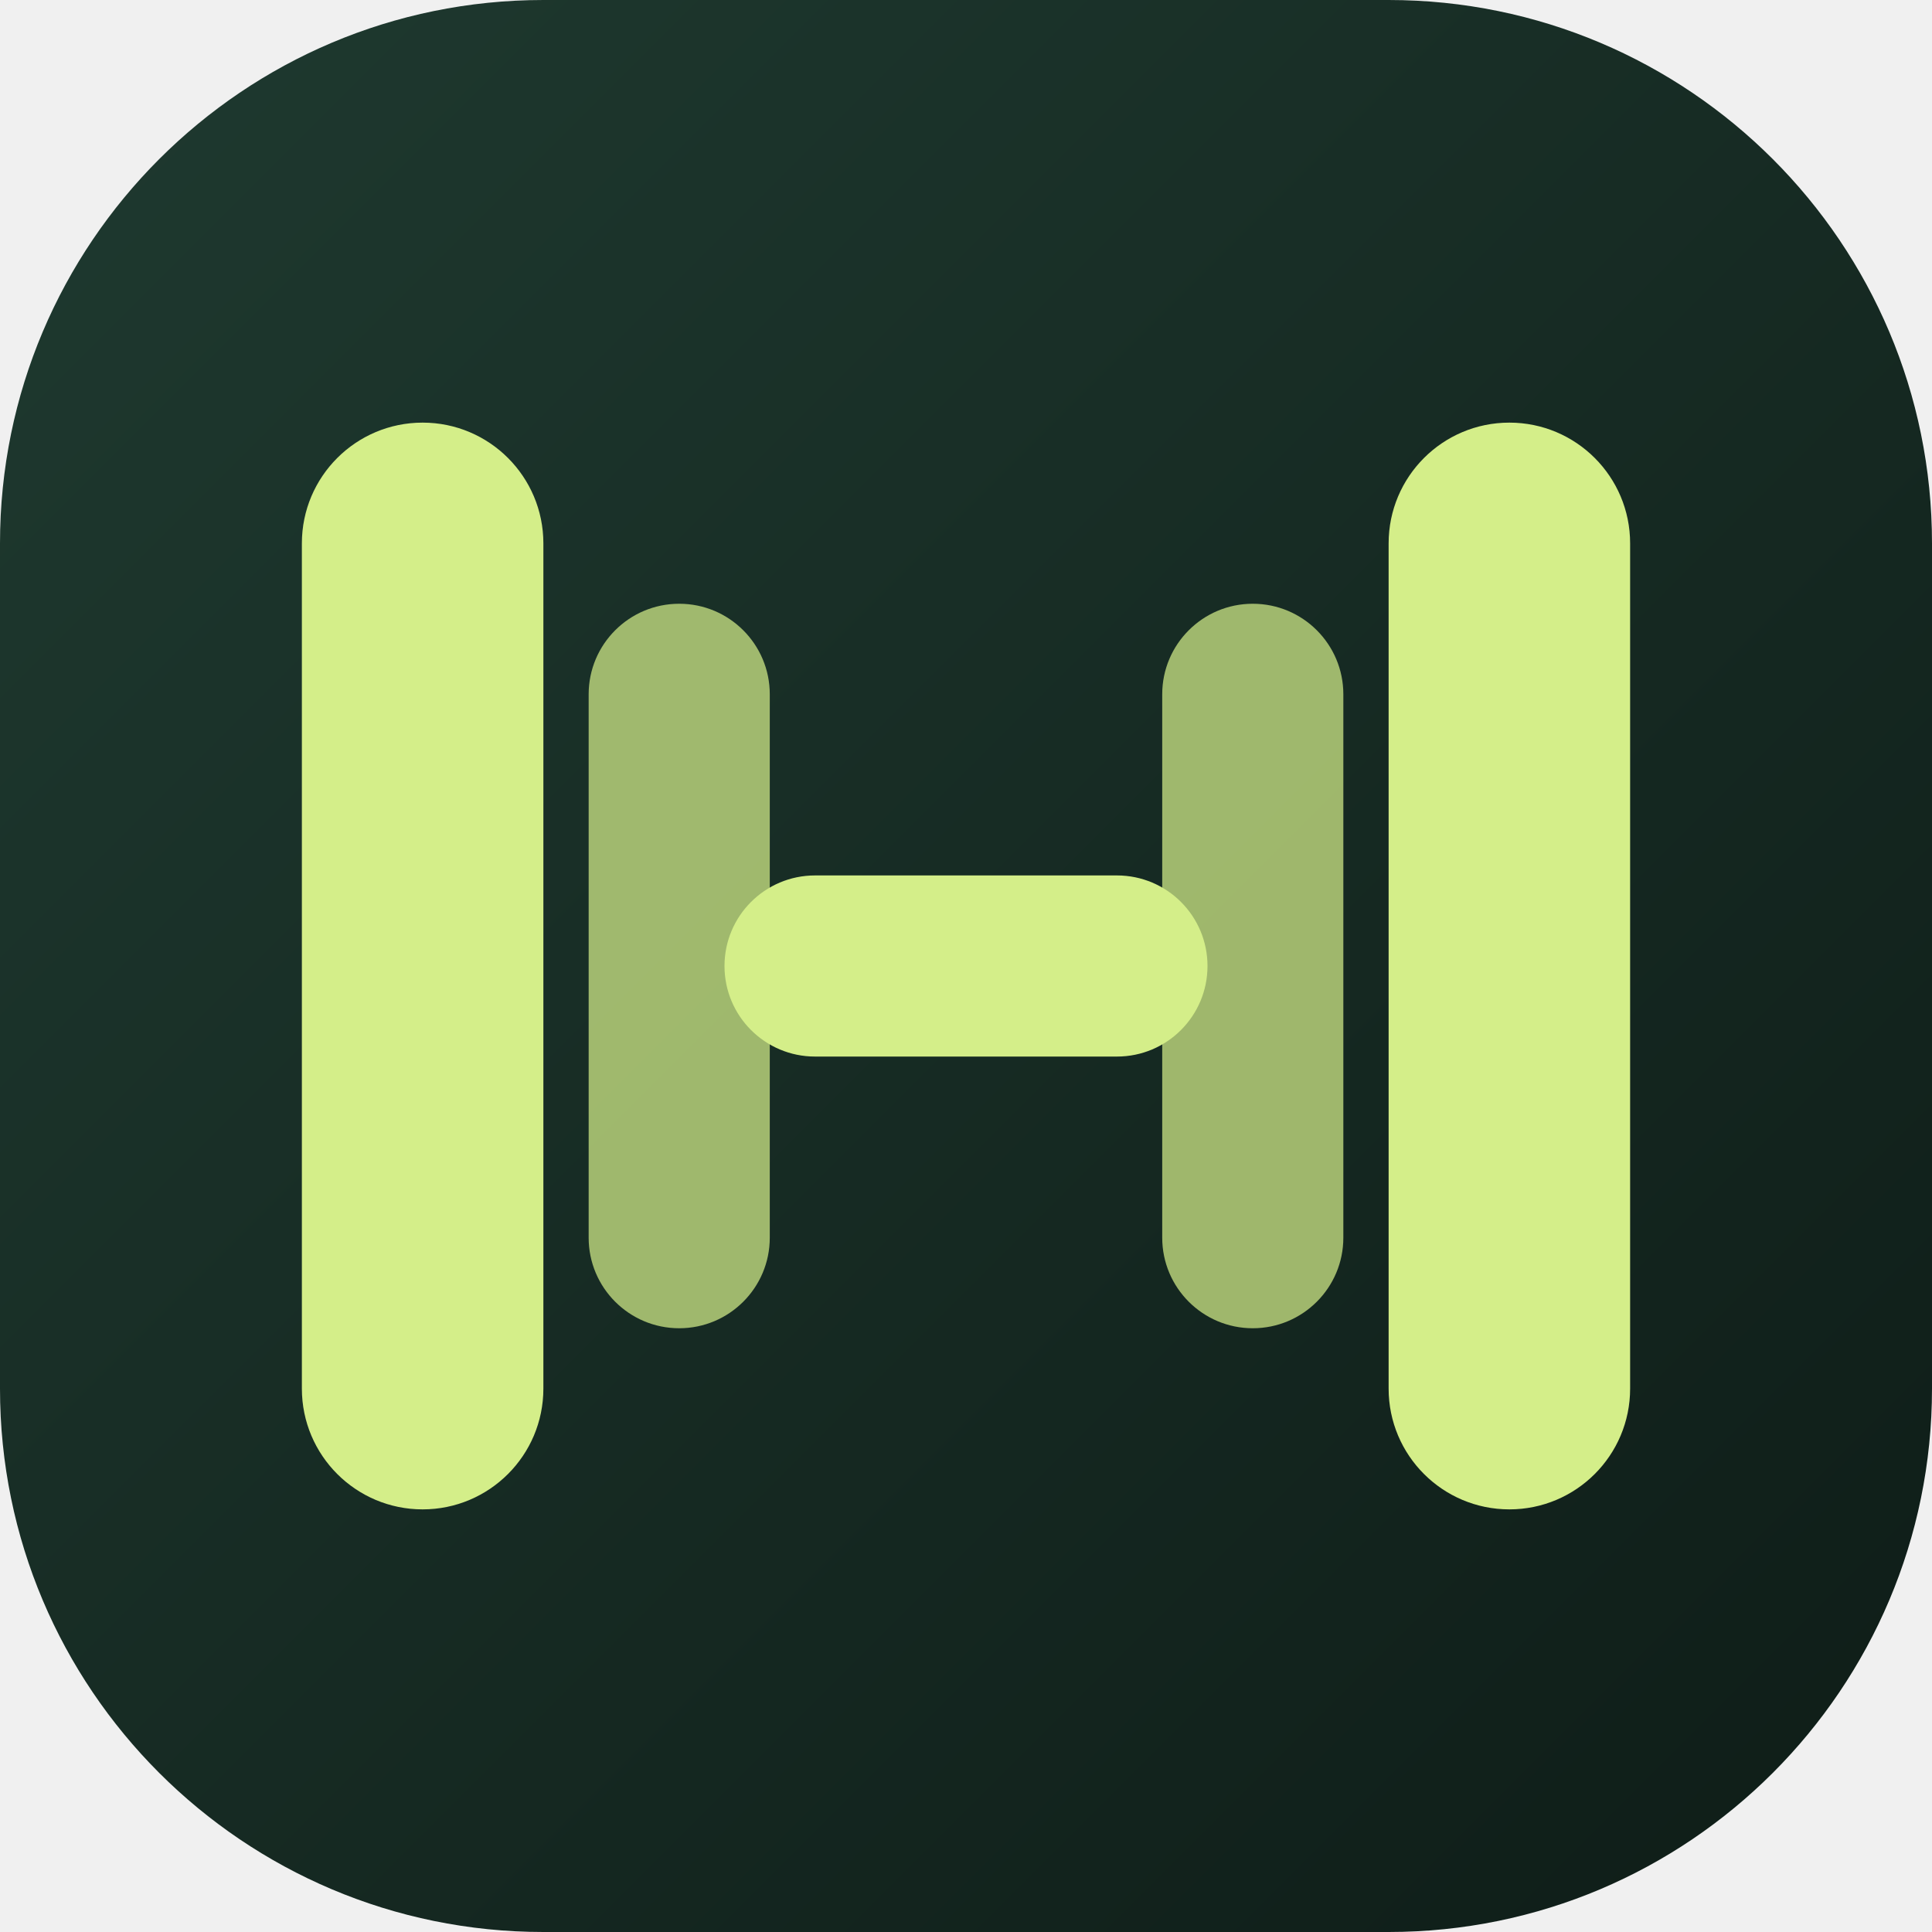
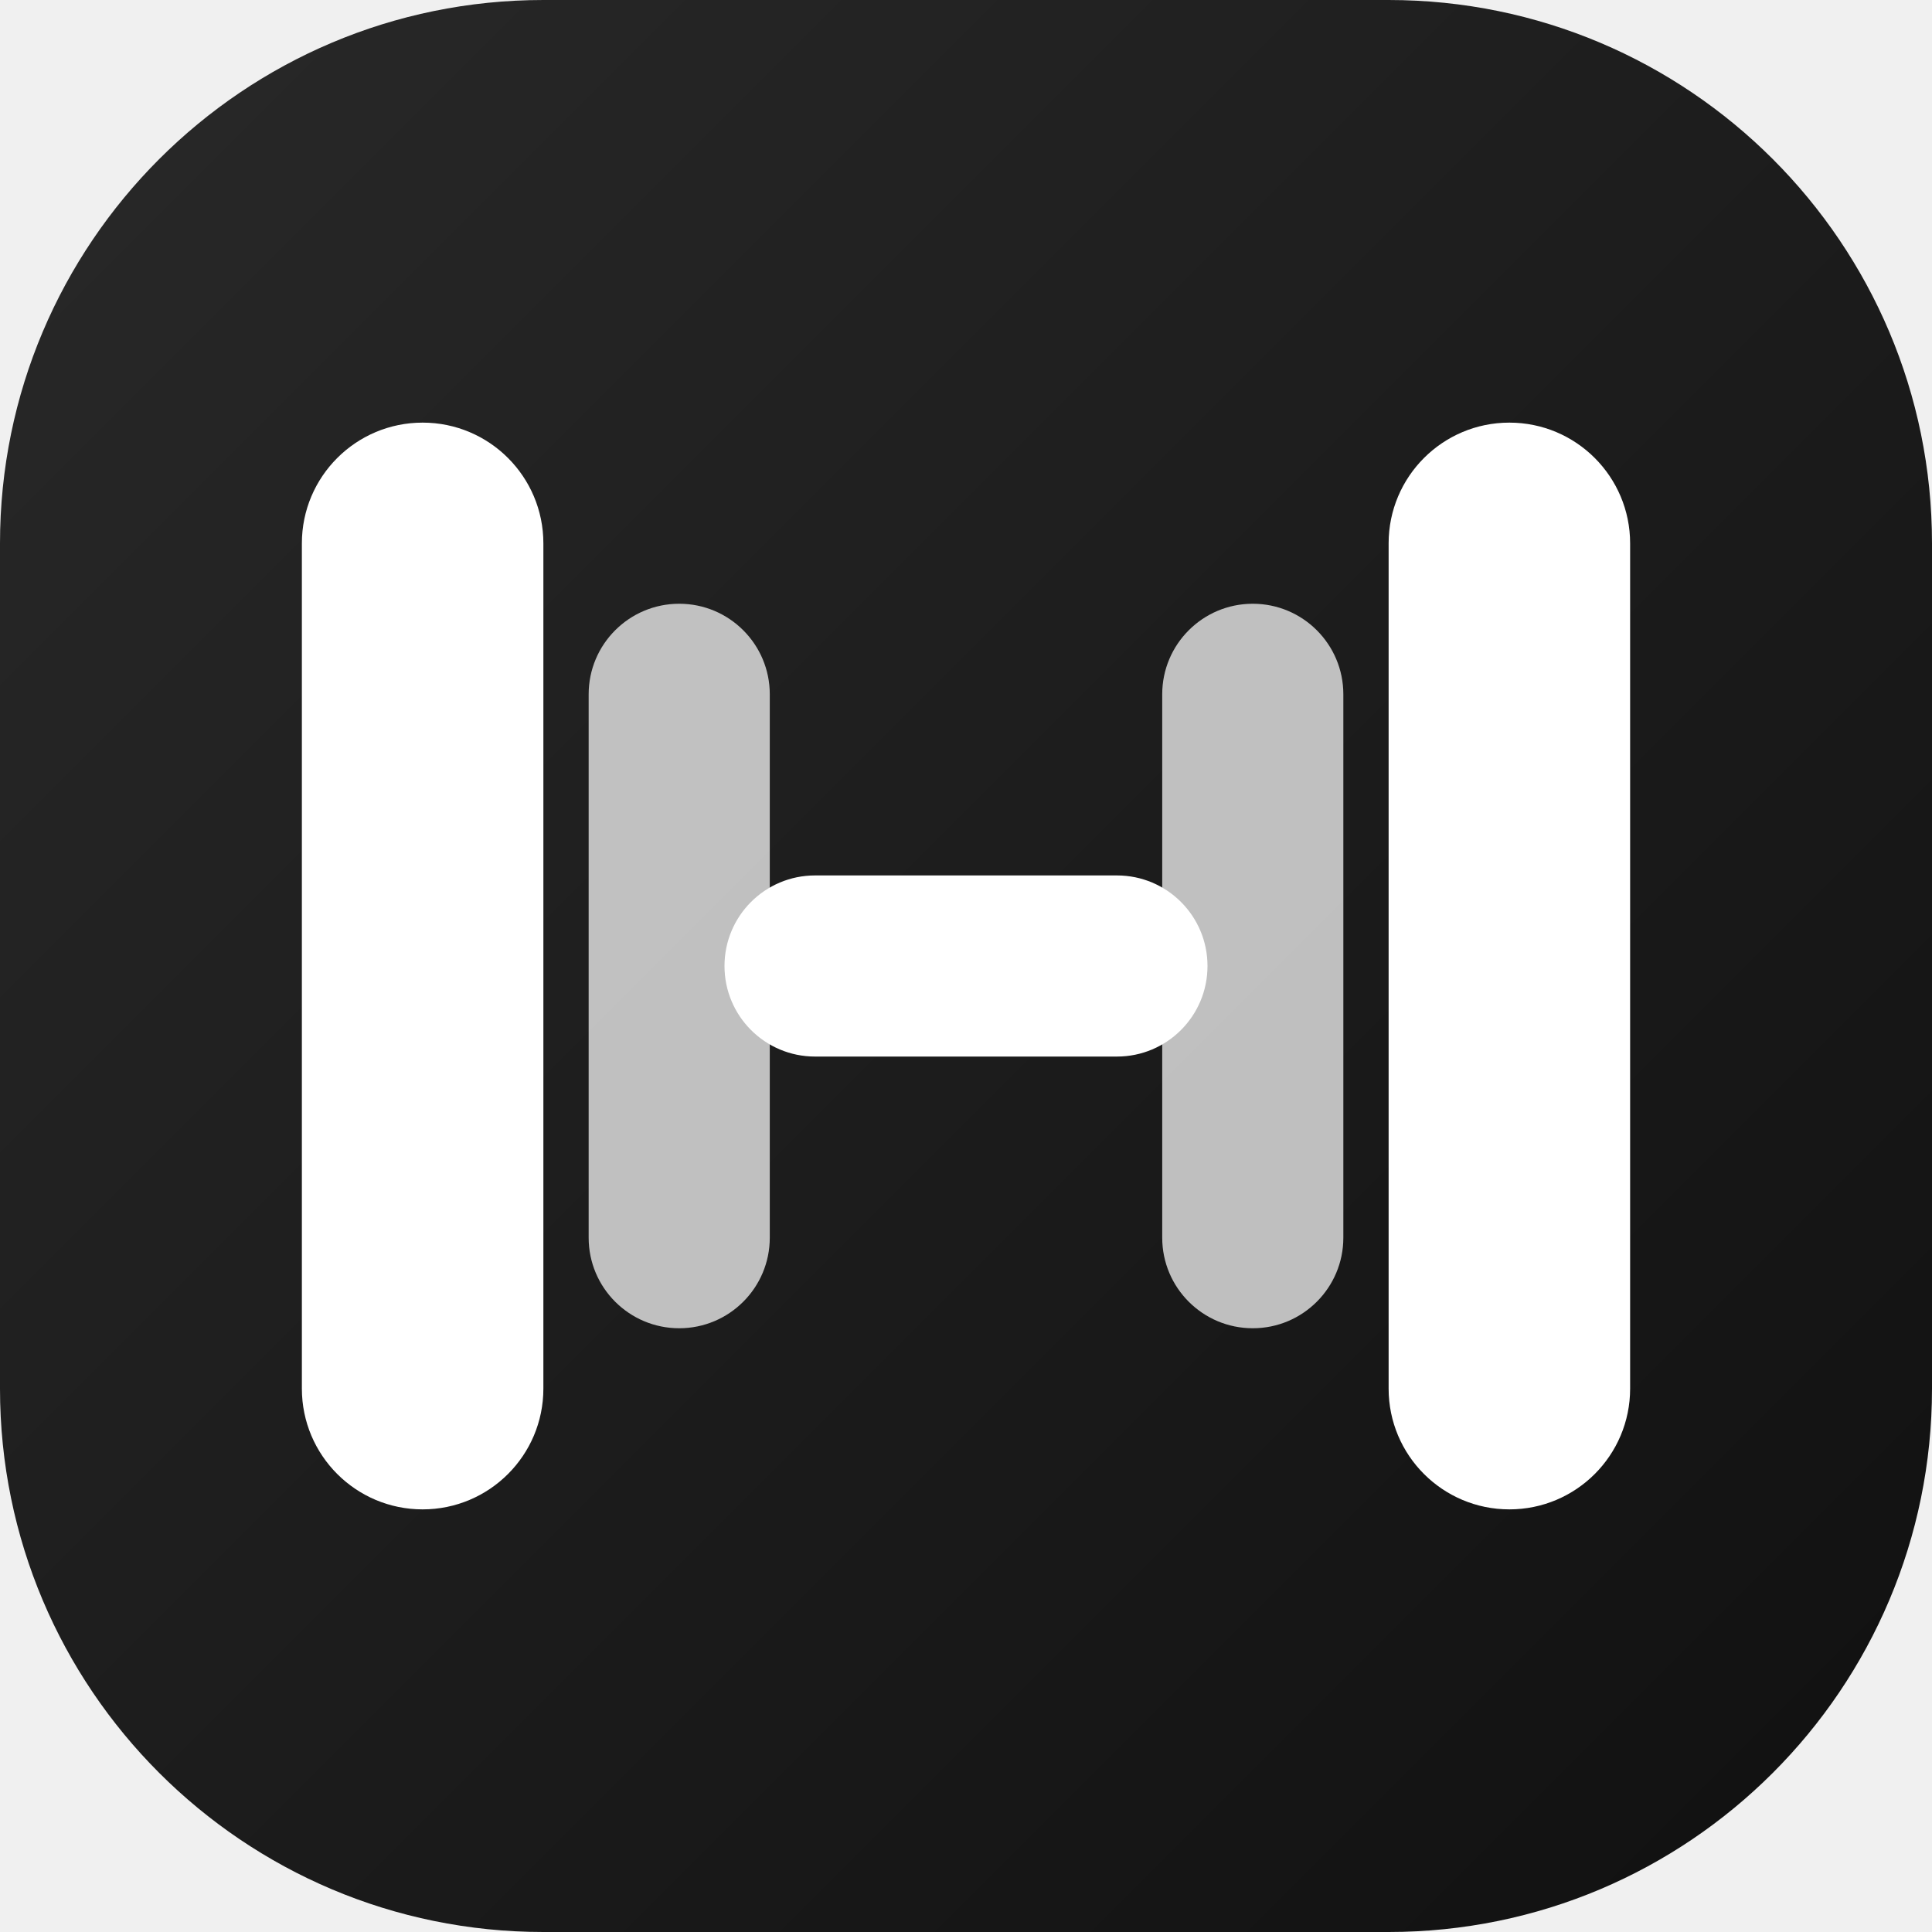
<svg xmlns="http://www.w3.org/2000/svg" viewBox="0 0 64 64">
  <defs>
    <linearGradient id="g" x1="0" y1="0" x2="1" y2="1">
-       <stop offset="0" stop-color="#1f3a30" />
-       <stop offset="1" stop-color="#0e1c17" />
+       <stop offset="0" stop-color="#292929" />
+       <stop offset="1" stop-color="#101010" />
    </linearGradient>
  </defs>
  <rect width="64" height="64" rx="18" fill="url(#g)" />
-   <g fill="#d4ee89">
+   <g fill="#ffffff">
    <rect x="10" y="14" width="8" height="36" rx="4" />
    <rect x="46" y="14" width="8" height="36" rx="4" />
    <rect x="19.5" y="20" width="6" height="24" rx="3" opacity=".72" />
    <rect x="38.5" y="20" width="6" height="24" rx="3" opacity=".72" />
    <rect x="24" y="29" width="16" height="6" rx="3" />
  </g>
</svg>
